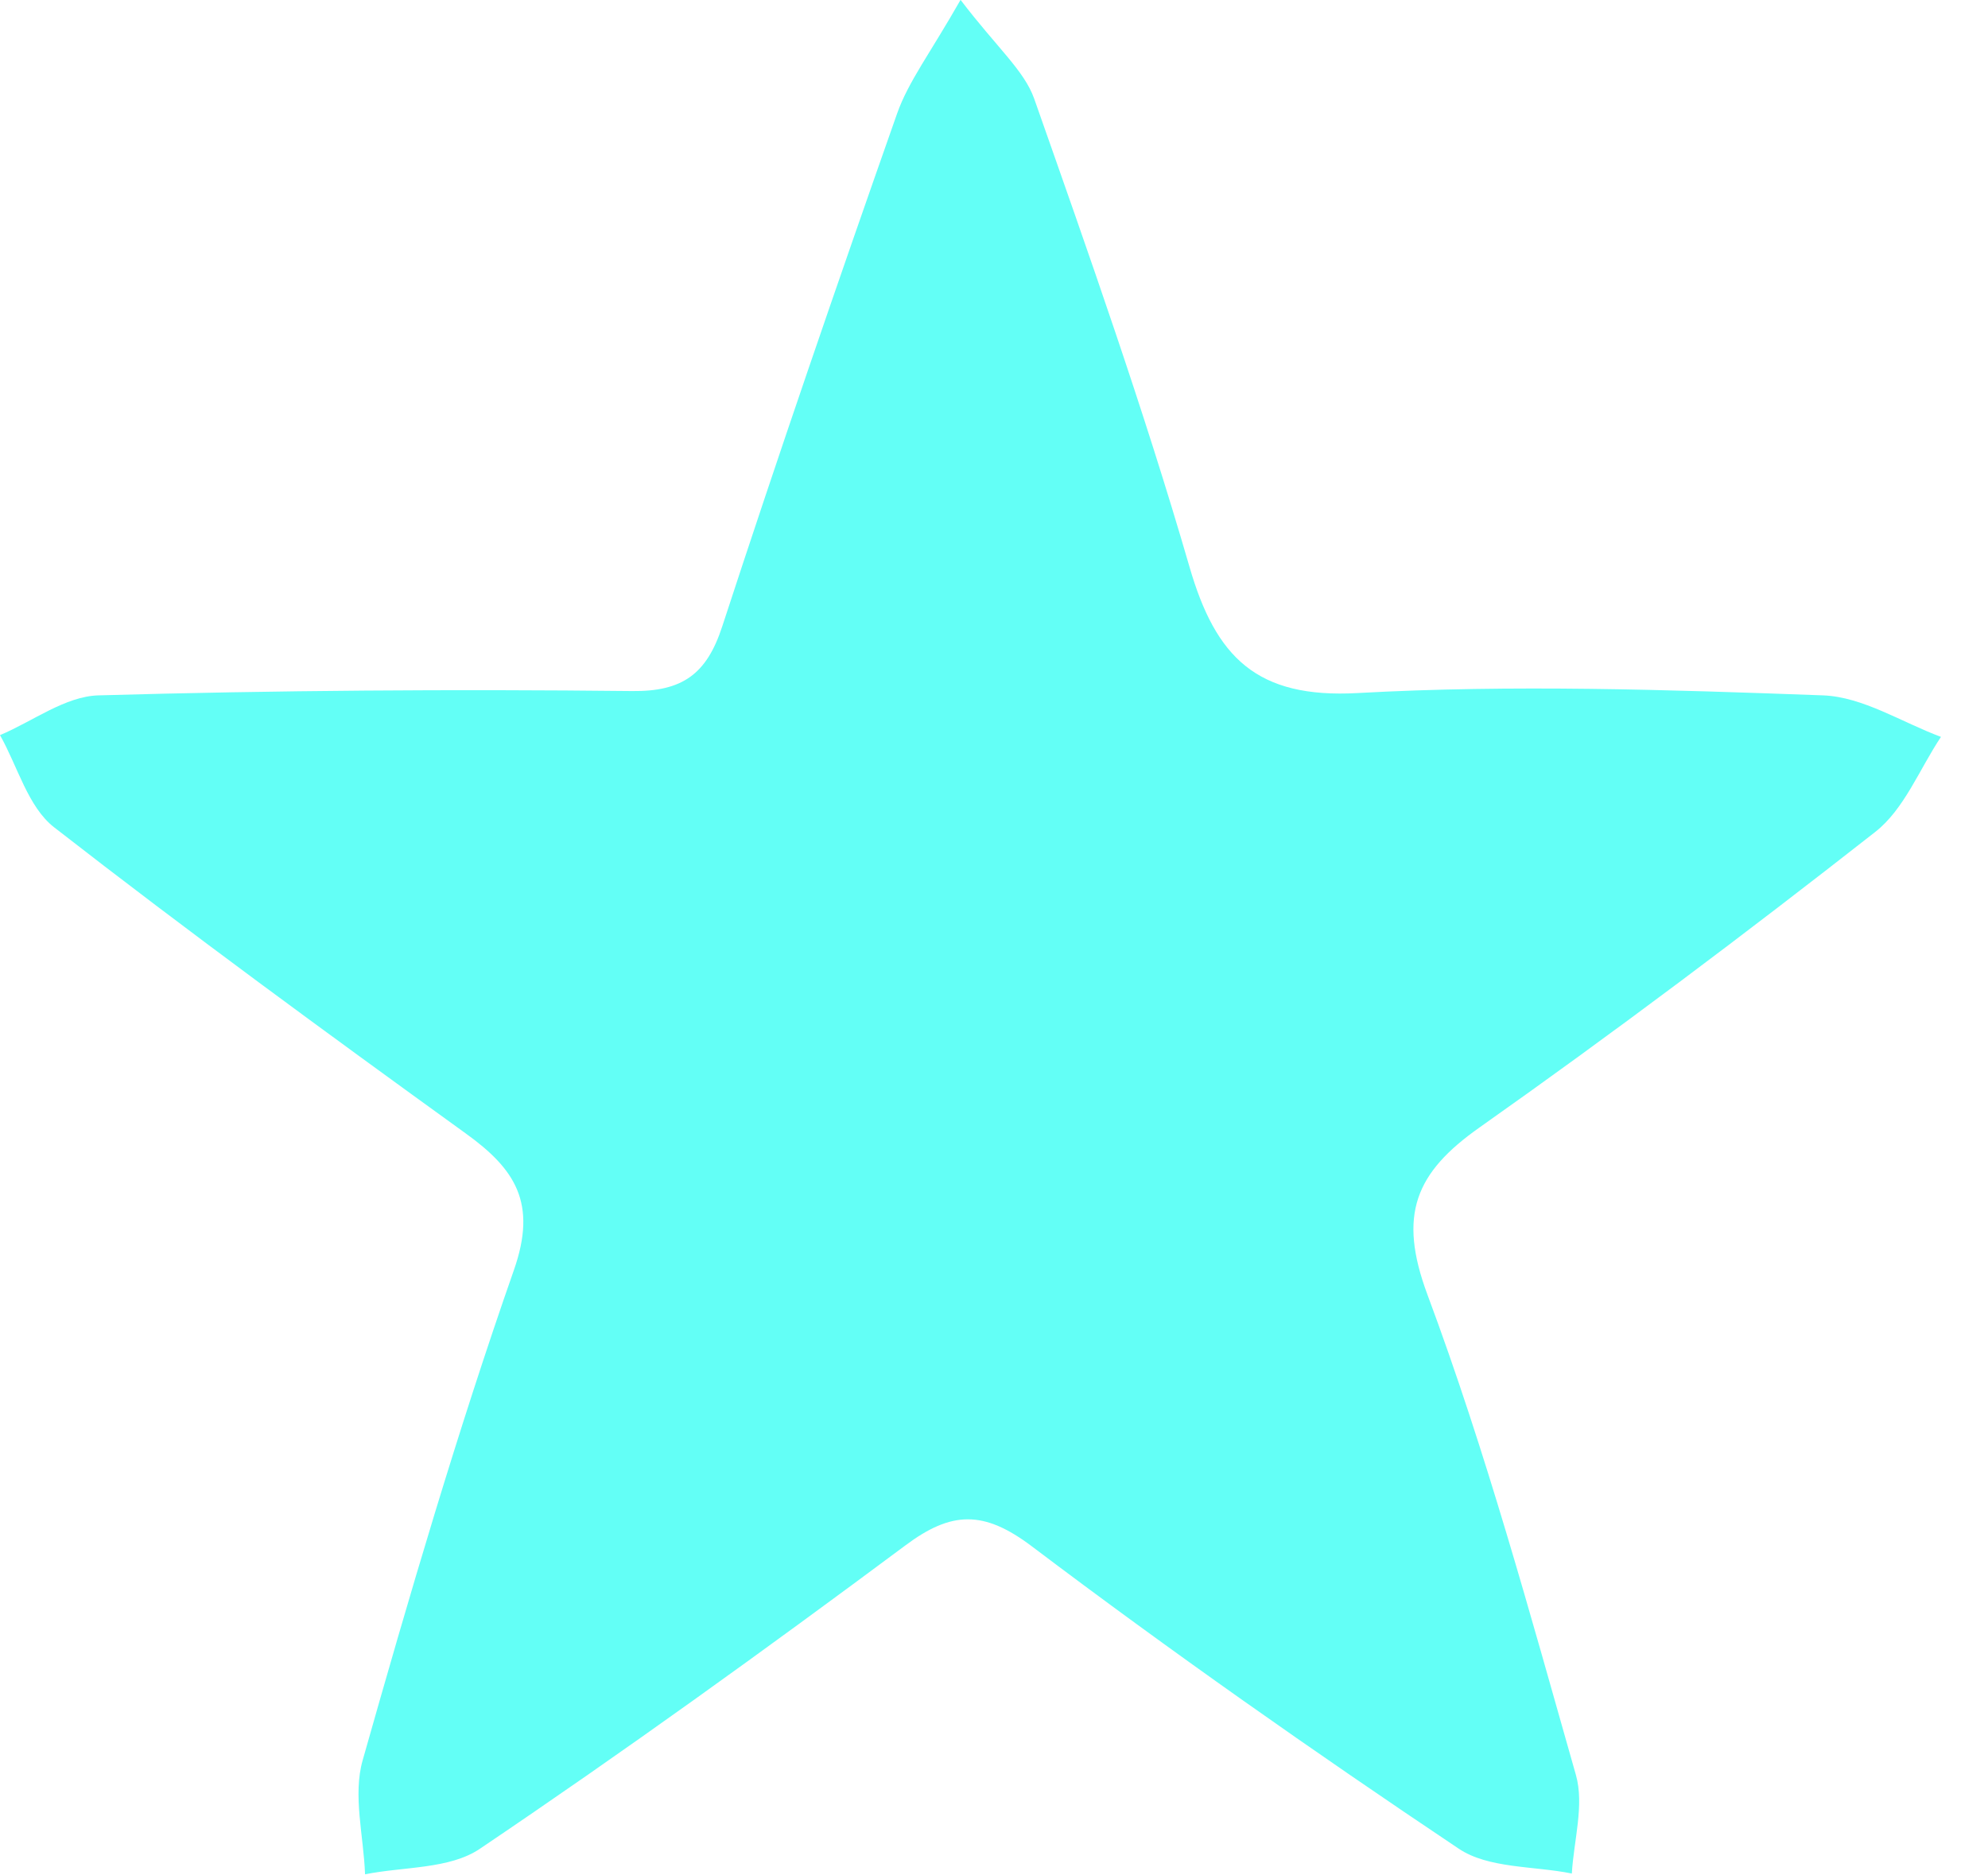
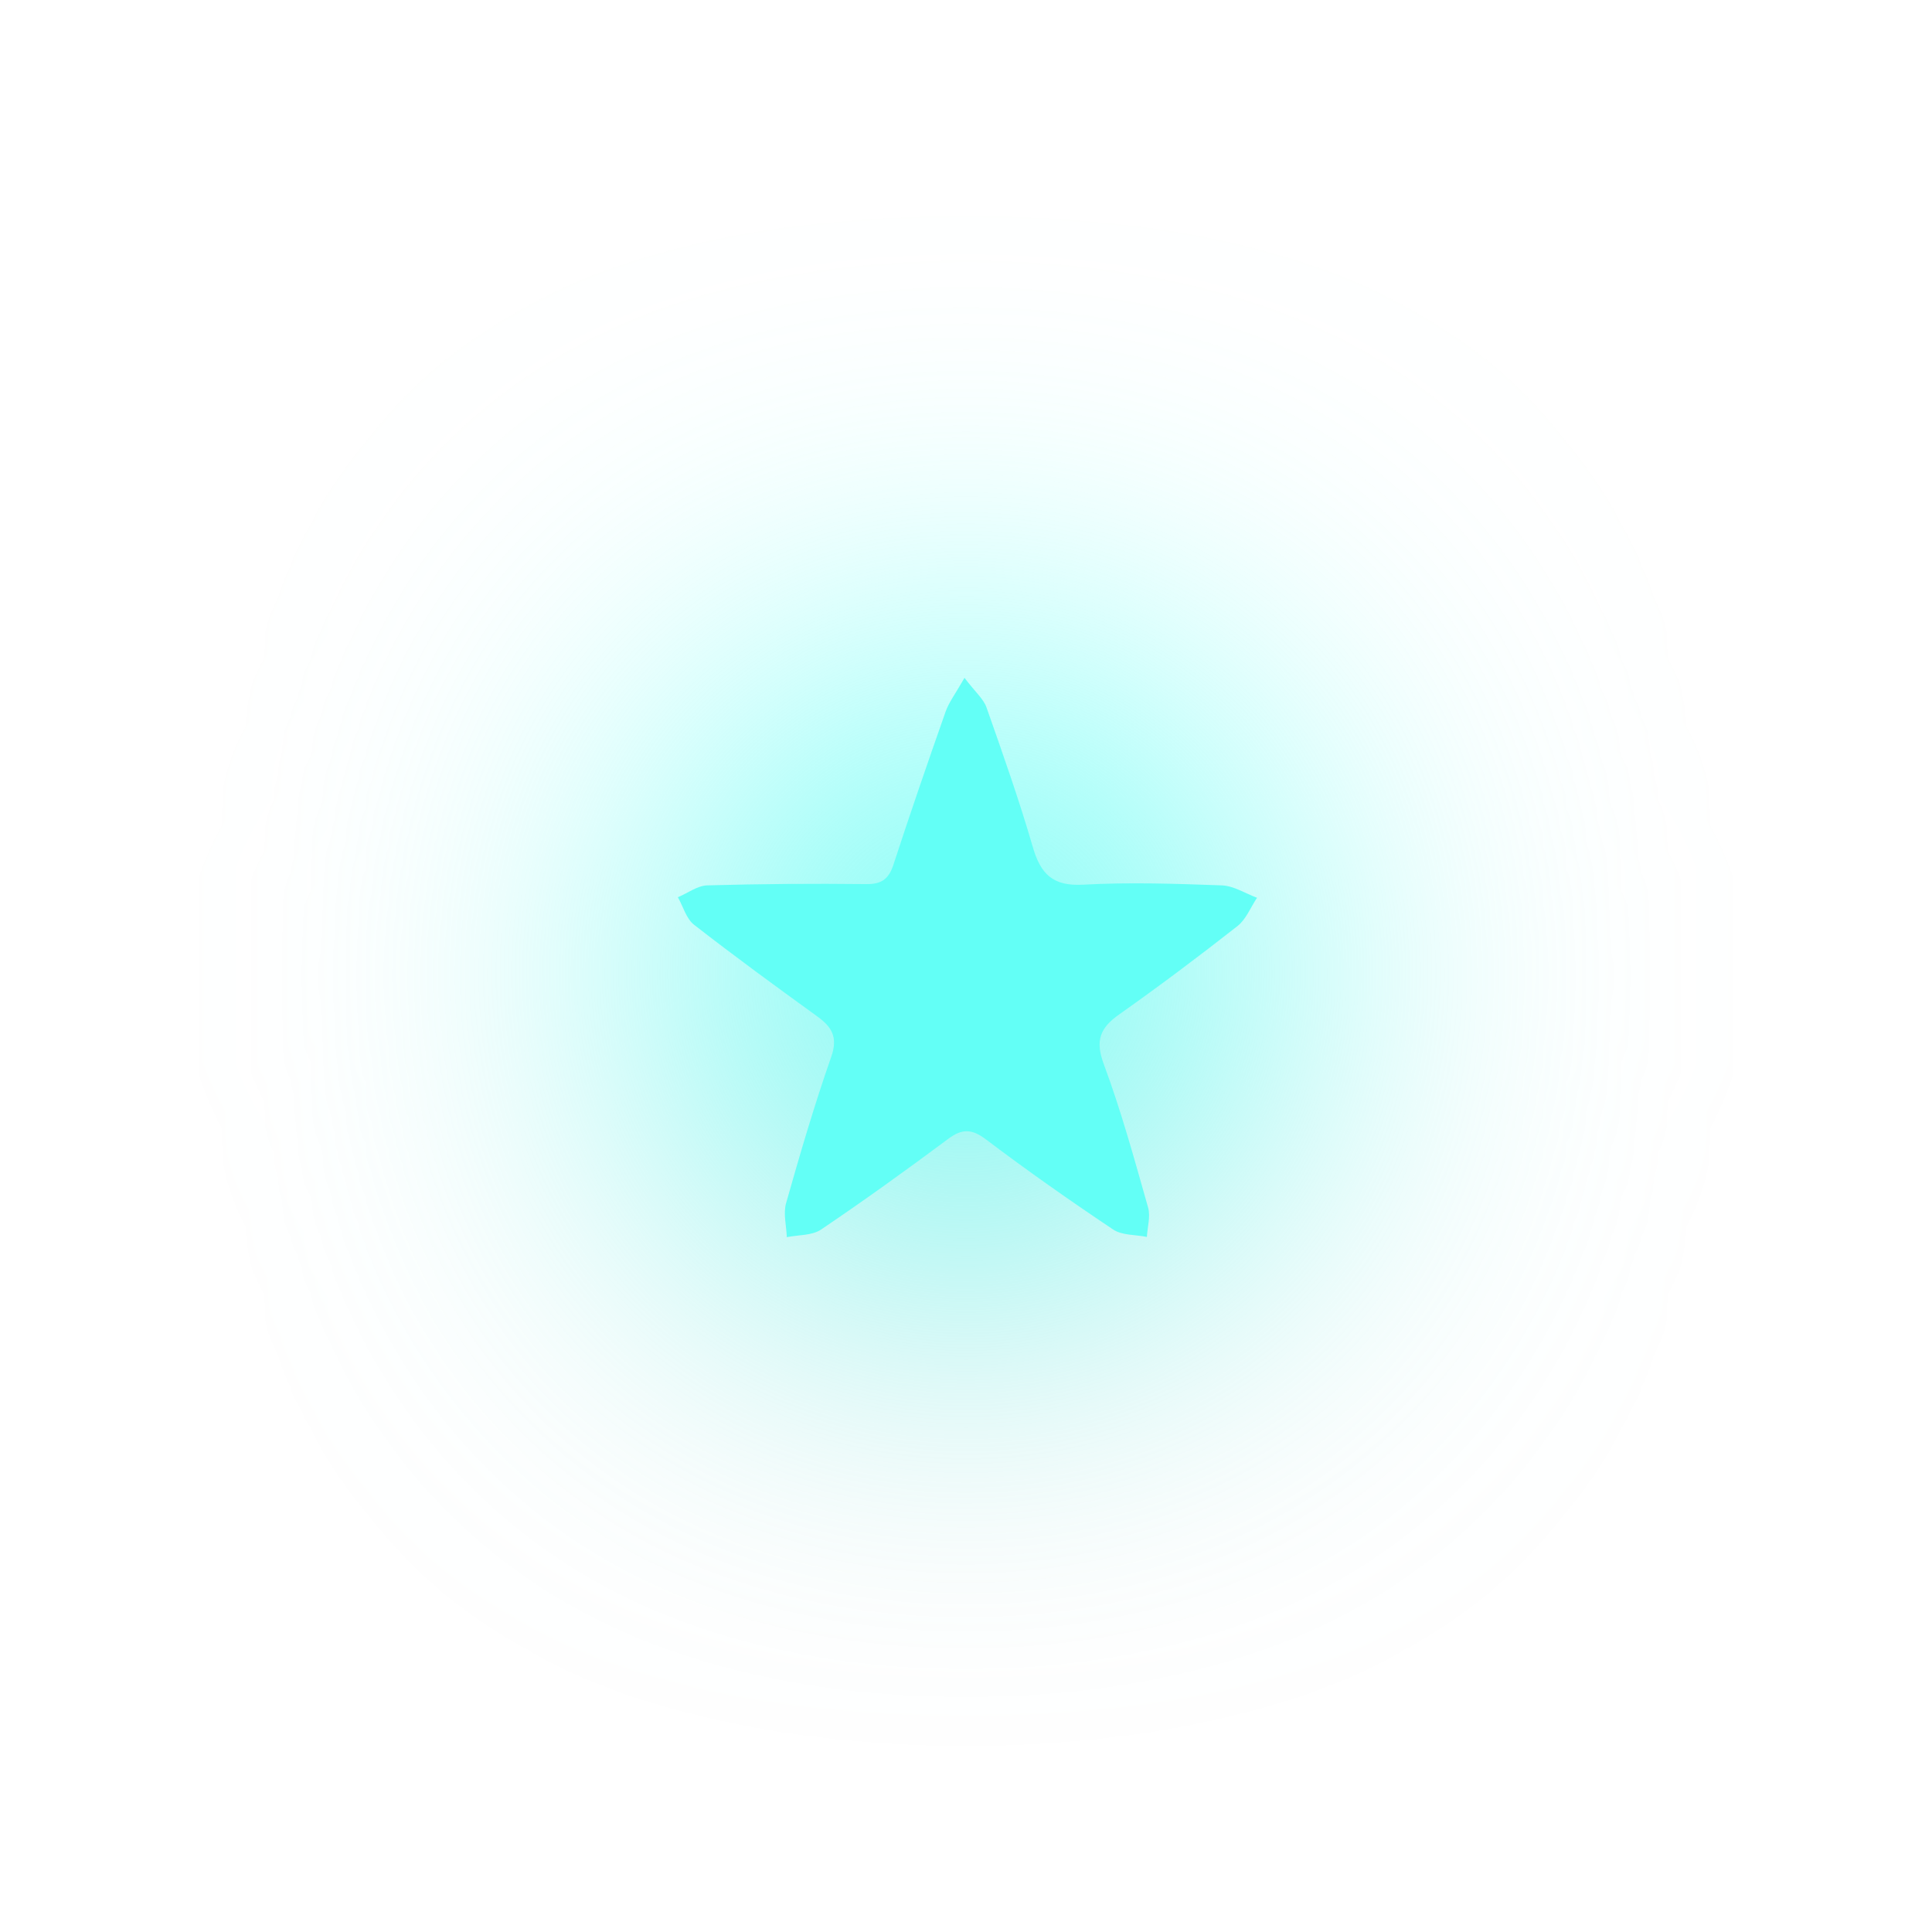
- <svg xmlns="http://www.w3.org/2000/svg" width="35" height="33" viewBox="0 0 35 33" fill="none">
-   <path d="M16.913 0C17.556 0.844 18.031 1.24 18.208 1.739C19.169 4.469 20.136 7.203 20.942 9.981C21.403 11.573 22.124 12.301 23.904 12.202C26.628 12.051 29.368 12.143 32.098 12.243C32.798 12.27 33.482 12.717 34.172 12.974C33.793 13.541 33.526 14.248 33.014 14.648C30.735 16.435 28.418 18.178 26.05 19.849C24.916 20.648 24.608 21.39 25.131 22.794C26.16 25.555 26.939 28.415 27.745 31.251C27.895 31.78 27.707 32.406 27.673 32.986C27 32.85 26.204 32.901 25.678 32.546C23.129 30.84 20.614 29.074 18.167 27.226C17.32 26.587 16.753 26.6 15.936 27.212C13.476 29.043 10.989 30.837 8.446 32.552C7.913 32.911 7.107 32.863 6.427 33C6.403 32.327 6.208 31.606 6.386 30.988C7.206 28.093 8.054 25.199 9.048 22.36C9.461 21.181 9.072 20.583 8.197 19.954C5.757 18.191 3.328 16.415 0.953 14.566C0.492 14.207 0.311 13.493 0 12.943C0.577 12.7 1.148 12.26 1.732 12.243C4.862 12.154 7.995 12.133 11.125 12.167C12.017 12.178 12.441 11.867 12.714 11.033C13.702 8.009 14.737 5.002 15.793 2.002C15.991 1.438 16.377 0.936 16.91 0H16.913Z" fill="#63FFF6" />
+ <svg xmlns="http://www.w3.org/2000/svg" width="114" height="114" viewBox="0 0 114 114" fill="none">
+   <g filter="url(#filter0_df_24_4182)">
+     <circle cx="57" cy="57" r="17" fill="#63FFF6" />
+   </g>
+   <path d="M56.913 40C57.556 40.844 58.031 41.24 58.208 41.739C59.169 44.469 60.136 47.203 60.942 49.981C61.403 51.573 62.124 52.301 63.904 52.202C66.628 52.051 69.368 52.144 72.098 52.243C72.798 52.27 73.482 52.718 74.172 52.974C73.793 53.541 73.526 54.248 73.014 54.648C70.735 56.435 68.418 58.178 66.05 59.849C64.916 60.648 64.608 61.389 65.131 62.794C66.159 65.555 66.939 68.415 67.745 71.251C67.895 71.78 67.707 72.406 67.673 72.986C67 72.85 66.204 72.901 65.678 72.546C63.129 70.841 60.614 69.074 58.167 67.225C57.32 66.587 56.753 66.6 55.936 67.212C53.476 69.043 50.989 70.837 48.447 72.552C47.913 72.911 47.107 72.863 46.427 73C46.403 72.327 46.208 71.606 46.386 70.987C47.206 68.093 48.053 65.199 49.048 62.36C49.461 61.181 49.072 60.583 48.197 59.954C45.757 58.191 43.328 56.415 40.953 54.566C40.492 54.207 40.311 53.493 40 52.943C40.577 52.7 41.148 52.26 41.732 52.243C44.862 52.154 47.995 52.133 51.125 52.167C52.017 52.178 52.441 51.867 52.714 51.033C53.702 48.009 54.737 45.002 55.793 42.002C55.991 41.438 56.377 40.936 56.91 40H56.913Z" fill="#63FFF6" />
+   <defs>
+     <filter id="filter0_df_24_4182" x="0" y="0" width="114" height="114" filterUnits="userSpaceOnUse" color-interpolation-filters="sRGB">
+       <feFlood flood-opacity="0" result="BackgroundImageFix" />
+       <feColorMatrix in="SourceAlpha" type="matrix" values="0 0 0 0 0 0 0 0 0 0 0 0 0 0 0 0 0 0 127 0" result="hardAlpha" />
+       <feOffset dy="4" />
+       <feGaussianBlur stdDeviation="2" />
+       <feComposite in2="hardAlpha" operator="out" />
+       <feColorMatrix type="matrix" values="0 0 0 0 0 0 0 0 0 0 0 0 0 0 0 0 0 0 0.25 0" />
+       <feBlend mode="normal" in2="BackgroundImageFix" result="effect1_dropShadow_24_4182" />
+       <feBlend mode="normal" in="SourceGraphic" in2="effect1_dropShadow_24_4182" result="shape" />
+       <feGaussianBlur stdDeviation="20" result="effect2_foregroundBlur_24_4182" />
+     </filter>
+   </defs>
</svg>
